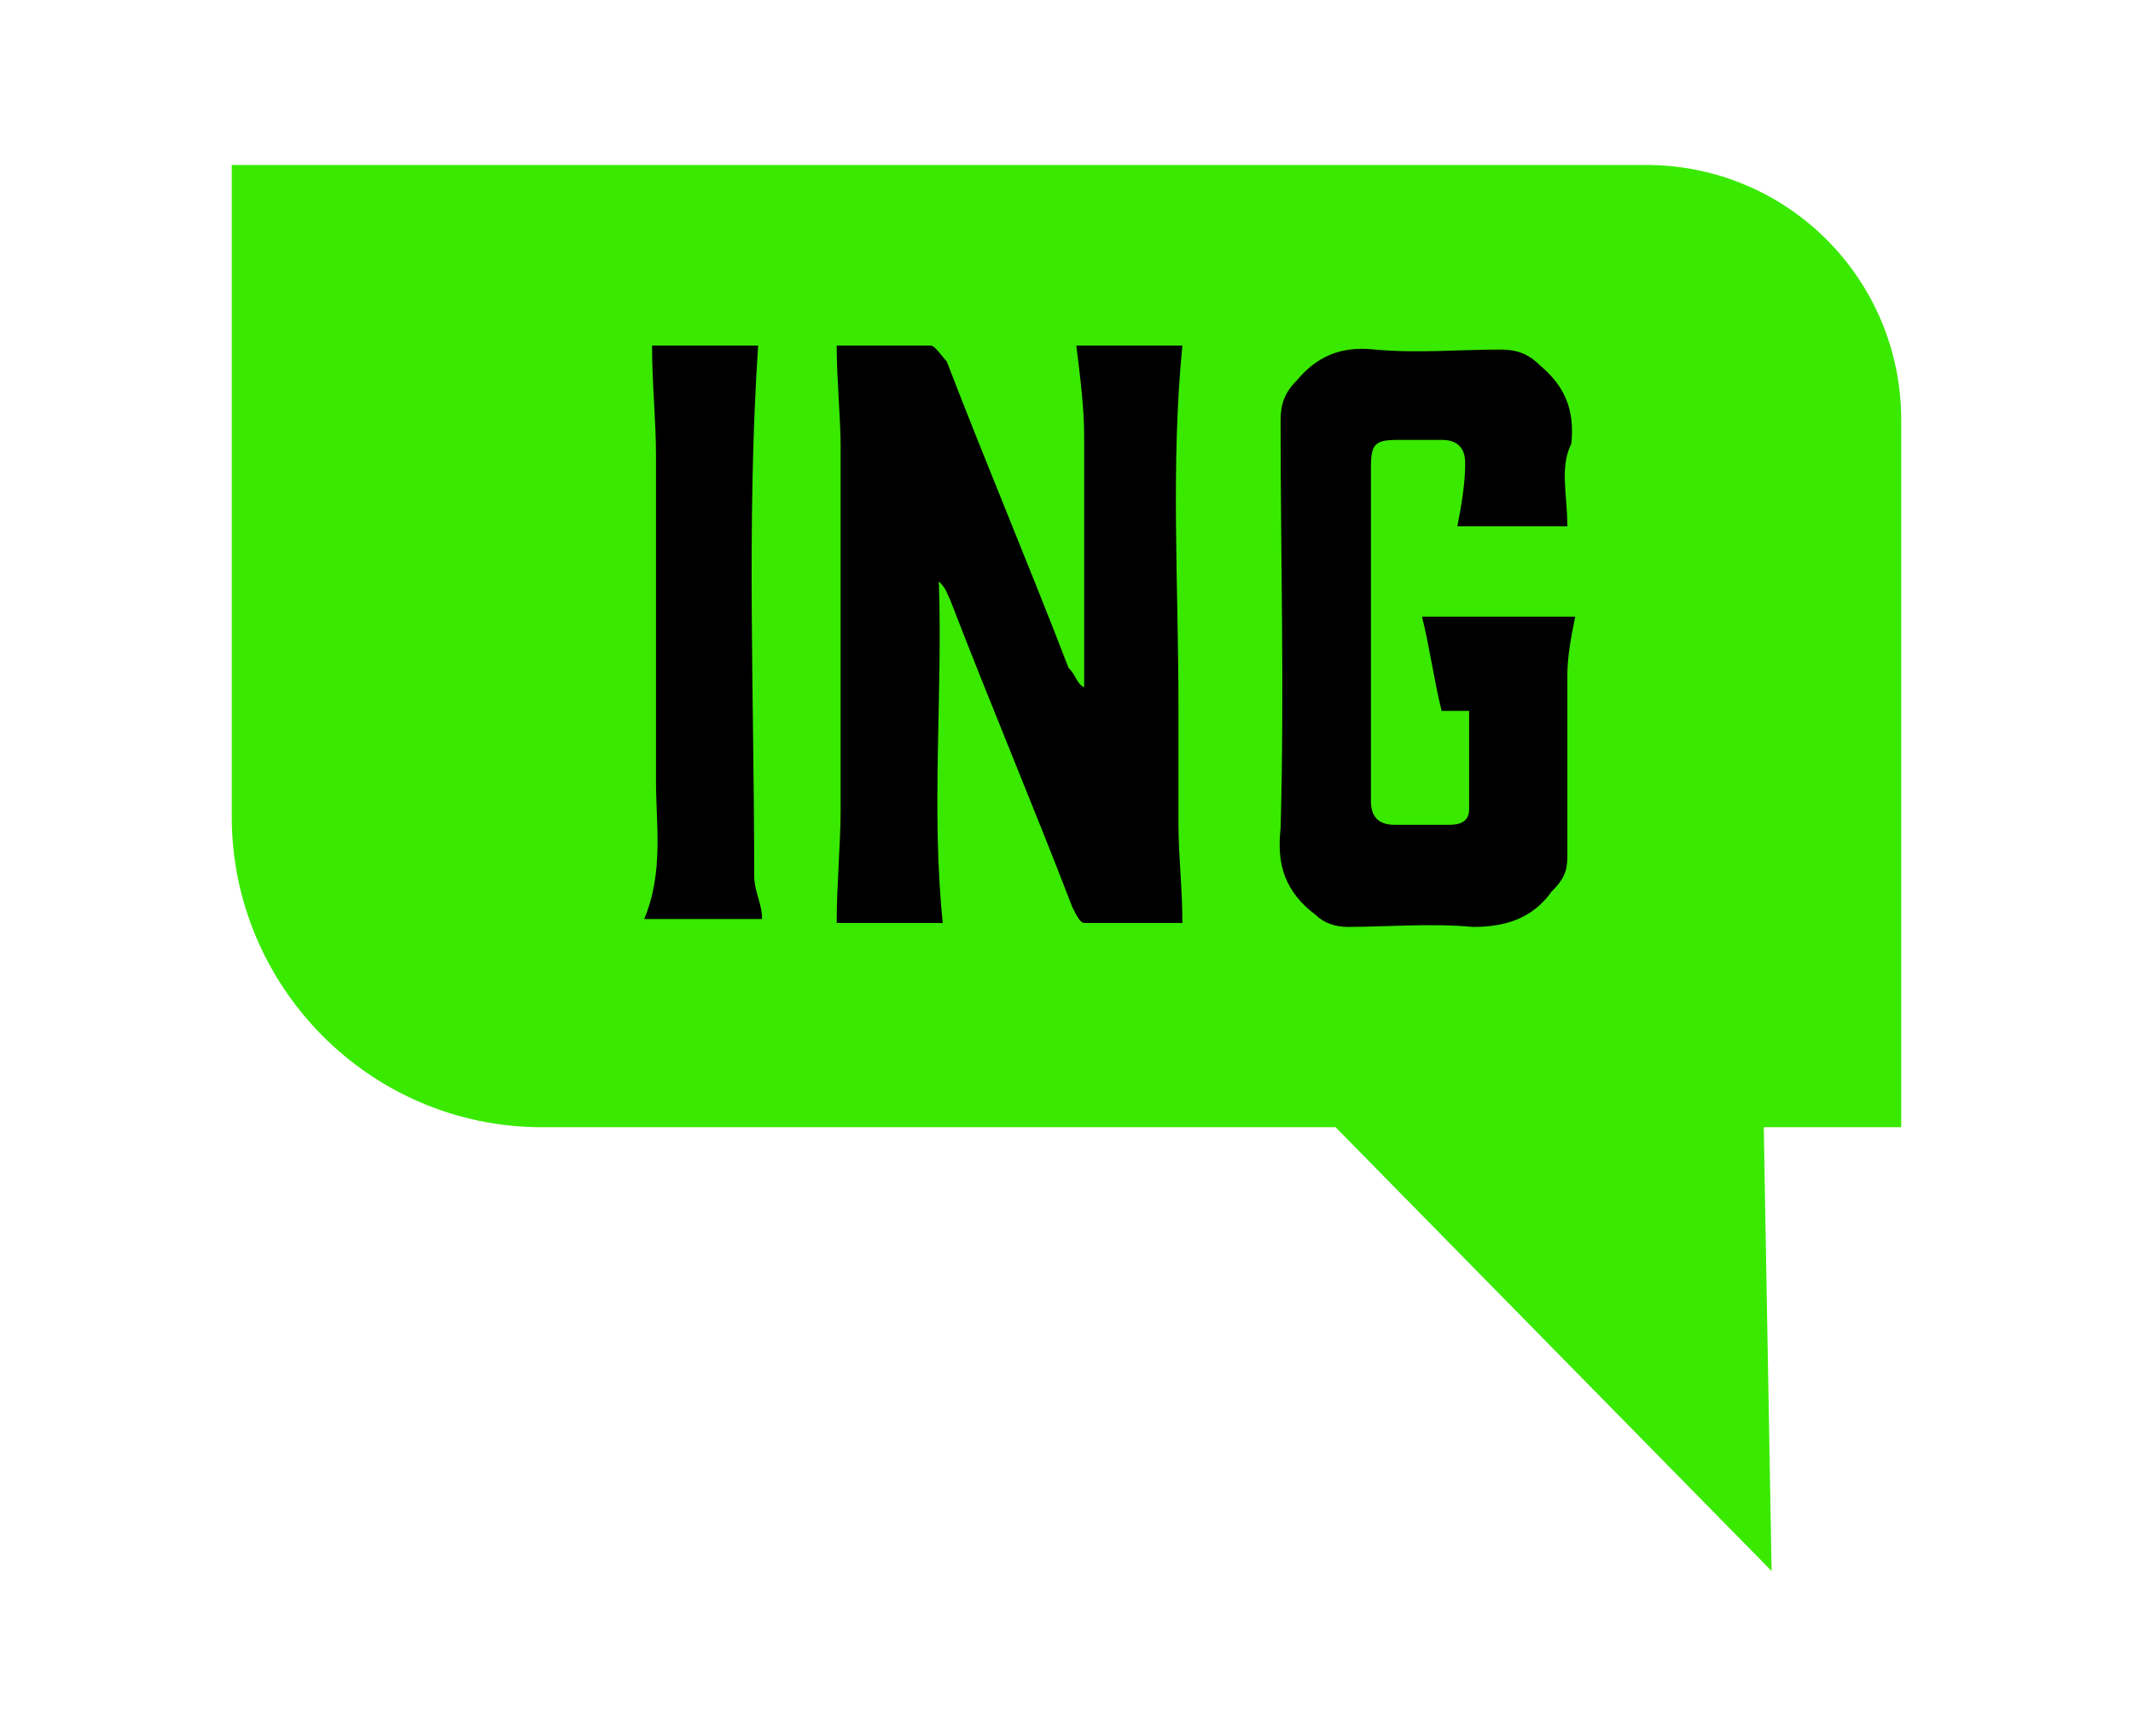
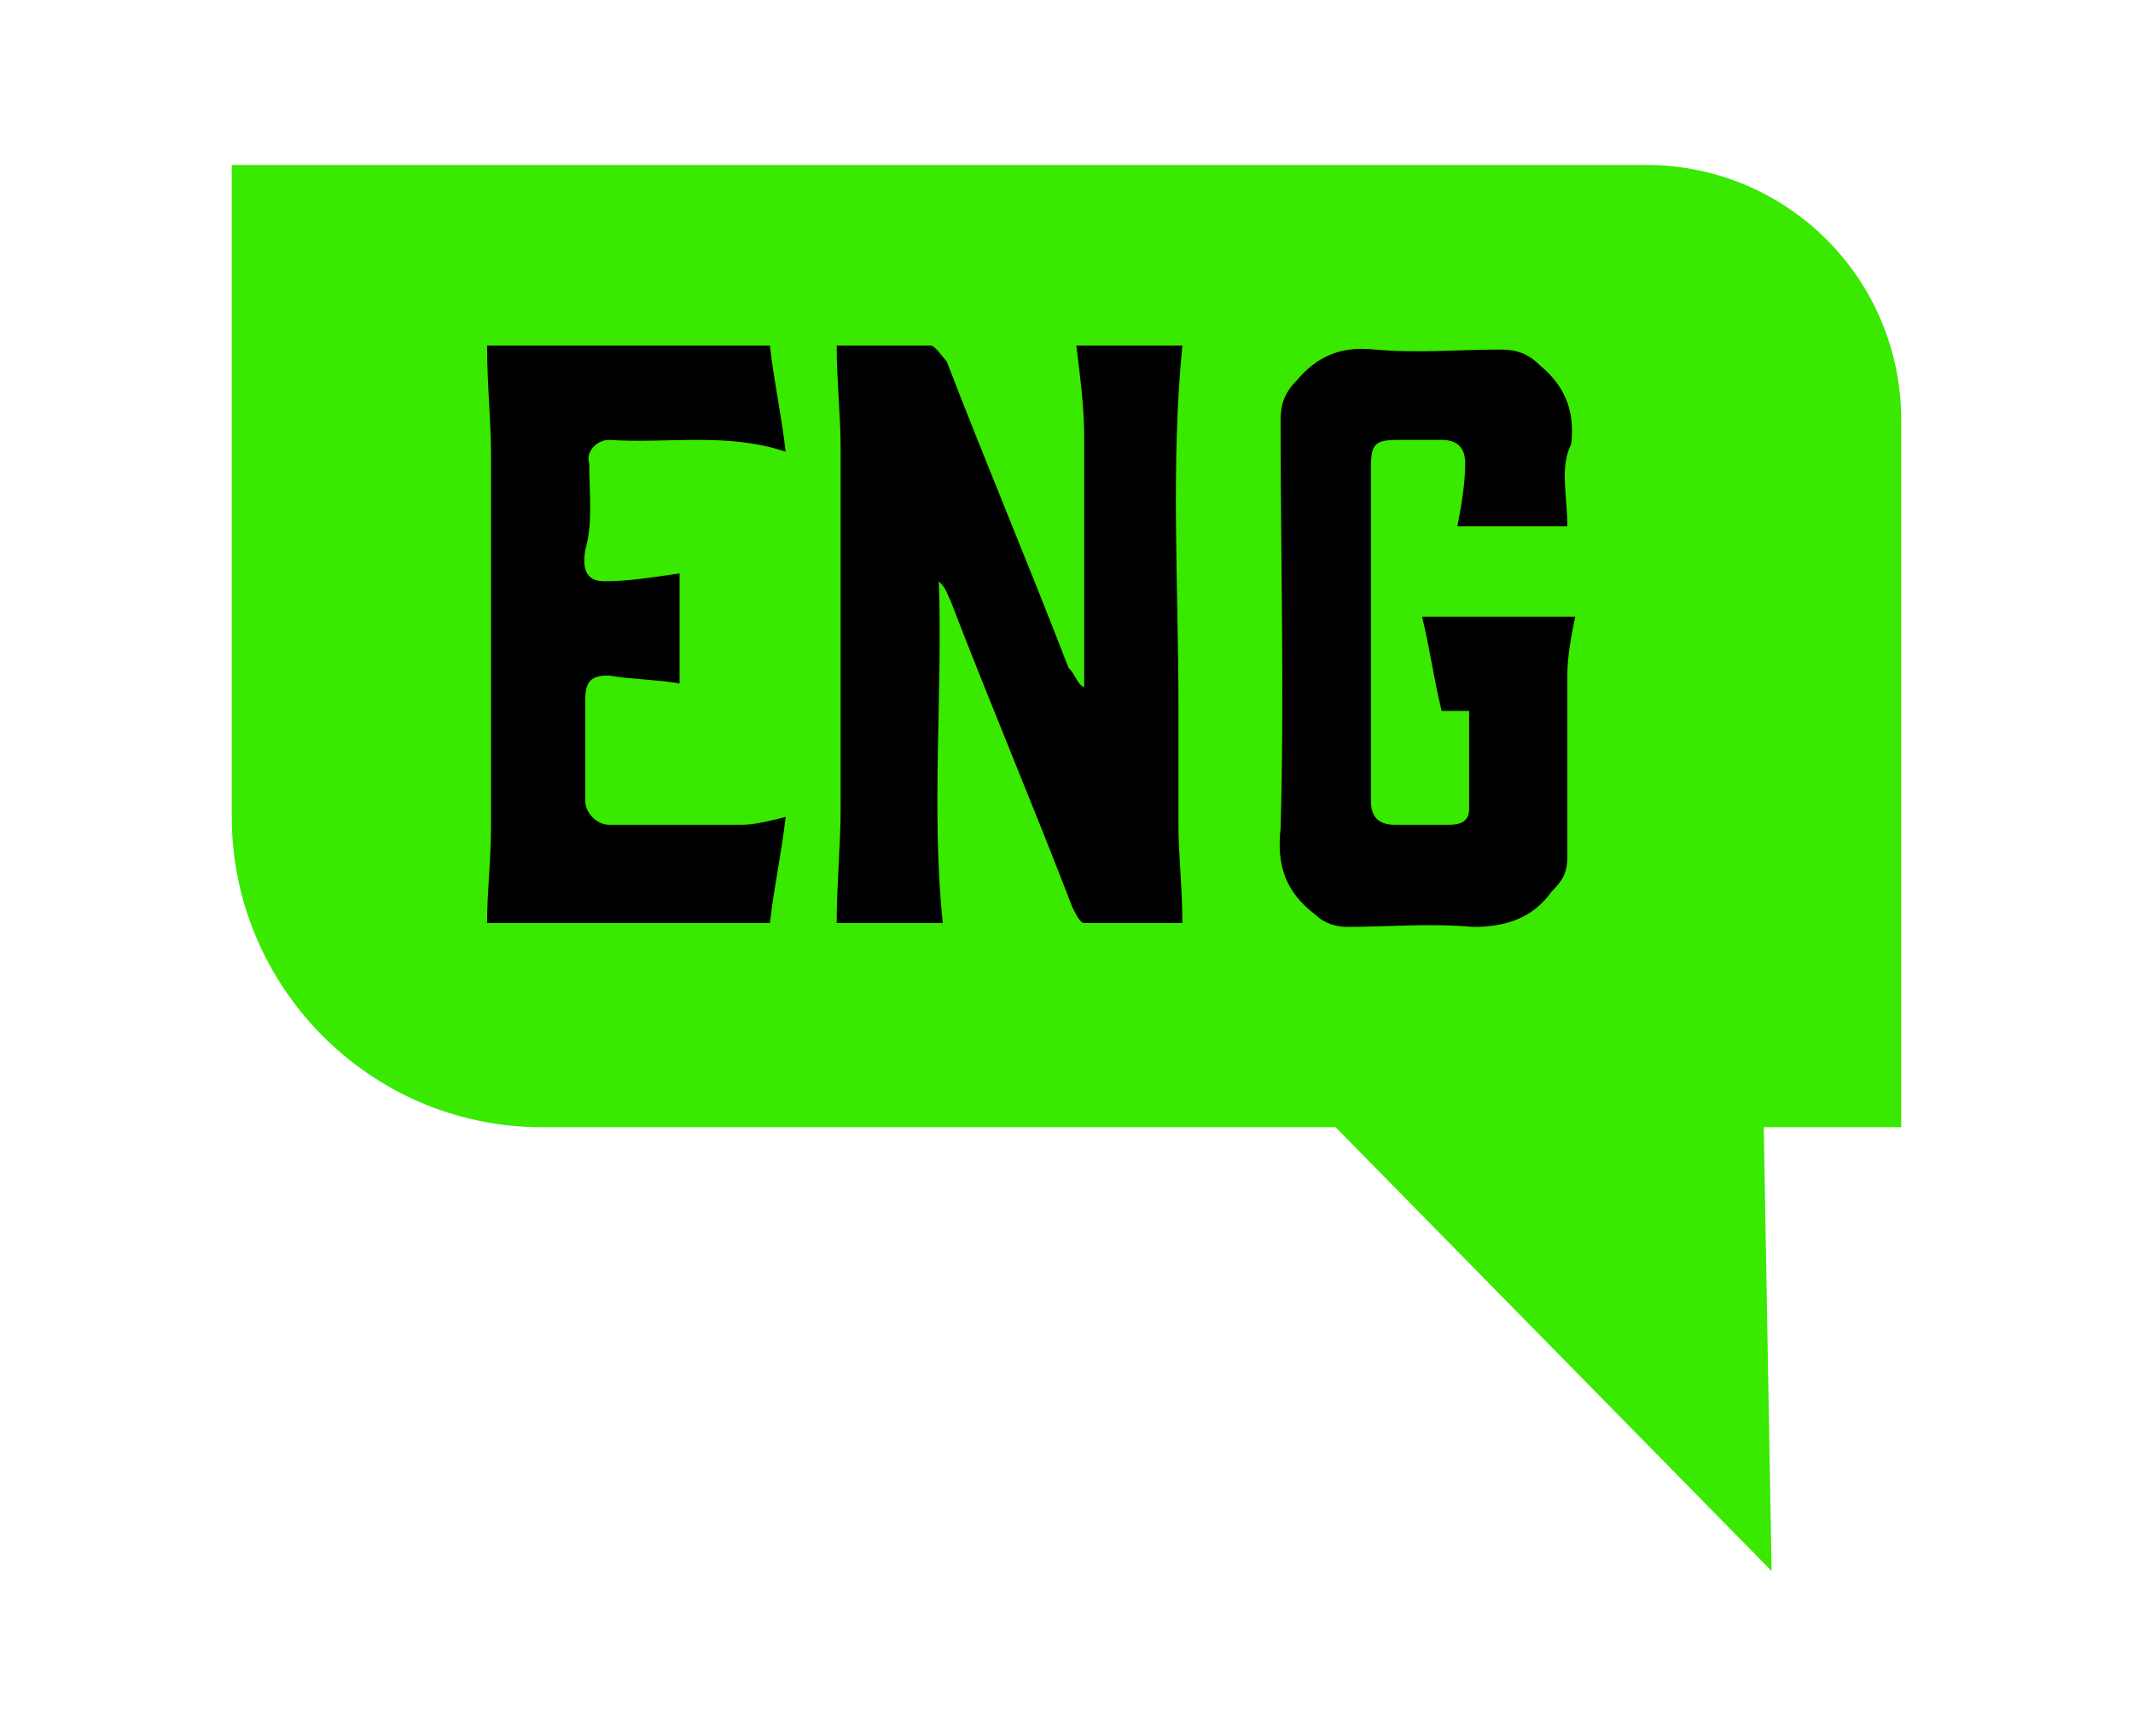
- <svg xmlns="http://www.w3.org/2000/svg" version="1.1" id="Capa_1" x="0px" y="0px" viewBox="0 0 54.3 44.2" enable-background="new 0 0 54.3 44.2" xml:space="preserve">
+ <svg xmlns="http://www.w3.org/2000/svg" version="1.0" id="Capa_1" x="0px" y="0px" viewBox="0 0 54.3 44.2" enable-background="new 0 0 54.3 44.2" xml:space="preserve">
  <g>
    <g>
      <path fill="#39E900" d="M41.9,4.2h-36v16.6c0,4.3,3.5,7.9,7.9,7.9h20.2L45.1,40l-0.2-11.3h3.5v-18C48.4,7.1,45.5,4.2,41.9,4.2z" />
    </g>
    <g>
      <path d="M39.9,13.4c-0.9,0-1.9,0-2.8,0c0.1-0.5,0.2-1.1,0.2-1.6c0-0.4-0.2-0.6-0.6-0.6c-0.4,0-0.7,0-1.1,0c-0.6,0-0.7,0.1-0.7,0.7    c0,2.3,0,4.6,0,6.8c0,0.6,0,1.2,0,1.7c0,0.4,0.2,0.6,0.6,0.6c0.5,0,0.9,0,1.4,0c0.3,0,0.5-0.1,0.5-0.4c0-0.8,0-1.6,0-2.5    c-0.3,0-0.5,0-0.7,0c-0.2-0.8-0.3-1.6-0.5-2.4c1.3,0,2.6,0,3.9,0c-0.1,0.5-0.2,1-0.2,1.5c0,1.5,0,3.1,0,4.6c0,0.4-0.1,0.6-0.4,0.9    c-0.5,0.7-1.2,0.9-2,0.9c-1.1-0.1-2.2,0-3.2,0c-0.3,0-0.6-0.1-0.8-0.3c-0.8-0.6-1-1.3-0.9-2.2c0.1-3.5,0-6.9,0-10.4    c0-0.4,0.1-0.7,0.4-1c0.5-0.6,1.1-0.9,2-0.8c1.1,0.1,2.1,0,3.2,0c0.4,0,0.7,0.1,1,0.4c0.6,0.5,0.9,1.1,0.8,2    C39.7,11.9,39.9,12.6,39.9,13.4z" />
      <path d="M27.6,17.5c0-0.4,0-0.8,0-1.2c0-1.7,0-3.5,0-5.2c0-0.7-0.1-1.5-0.2-2.3c0.9,0,1.9,0,2.7,0c-0.3,3-0.1,6.1-0.1,9.2    c0,1,0,2,0,3c0,0.8,0.1,1.6,0.1,2.5c-0.7,0-1.6,0-2.5,0c-0.1,0-0.2-0.2-0.3-0.4c-1-2.6-2.1-5.2-3.1-7.8c-0.1-0.2-0.1-0.3-0.3-0.5    c0.1,2.9-0.2,5.8,0.1,8.7c-0.9,0-1.8,0-2.7,0c0-1,0.1-2,0.1-2.9c0-3.1,0-6.1,0-9.2c0-0.8-0.1-1.7-0.1-2.6c0.7,0,1.5,0,2.4,0    c0.1,0,0.3,0.3,0.4,0.4c1,2.6,2.1,5.2,3.1,7.8C27.4,17.2,27.4,17.4,27.6,17.5C27.5,17.5,27.6,17.5,27.6,17.5z" />
-       <path d="M16.6,8.8c0.9,0,1.8,0,2.7,0c-0.3,4.5-0.1,9-0.1,13.5c0,0.4,0.2,0.7,0.2,1.1c-1,0-2,0-3,0c0.5-1.2,0.3-2.4,0.3-3.5    c0-2.8,0-5.5,0-8.3C16.7,10.7,16.6,9.8,16.6,8.8z" />
+       <path d="M14.9,14c-0.1,0.6,0.1,0.8,0.5,0.8c0.6,0,1.2-0.1,1.9-0.2v2.8c-0.6-0.1-1.2-0.1-1.8-0.2c-0.4,0-0.6,0.1-0.6,0.6    c0,0.9,0,1.7,0,2.6c0,0.3,0.3,0.6,0.6,0.6c1.1,0,2.3,0,3.4,0c0.3,0,0.7-0.1,1.1-0.2c-0.1,0.9-0.3,1.8-0.4,2.7h-7.2    c0-0.8,0.1-1.6,0.1-2.5c0-3.1,0-6.3,0-9.4c0-0.9-0.1-1.8-0.1-2.8h7.2c0.1,0.9,0.3,1.8,0.4,2.7c-1.5-0.5-3-0.2-4.5-0.3    c-0.3,0-0.6,0.3-0.5,0.6C15,12.6,15.1,13.3,14.9,14z" />
    </g>
  </g>
</svg>
